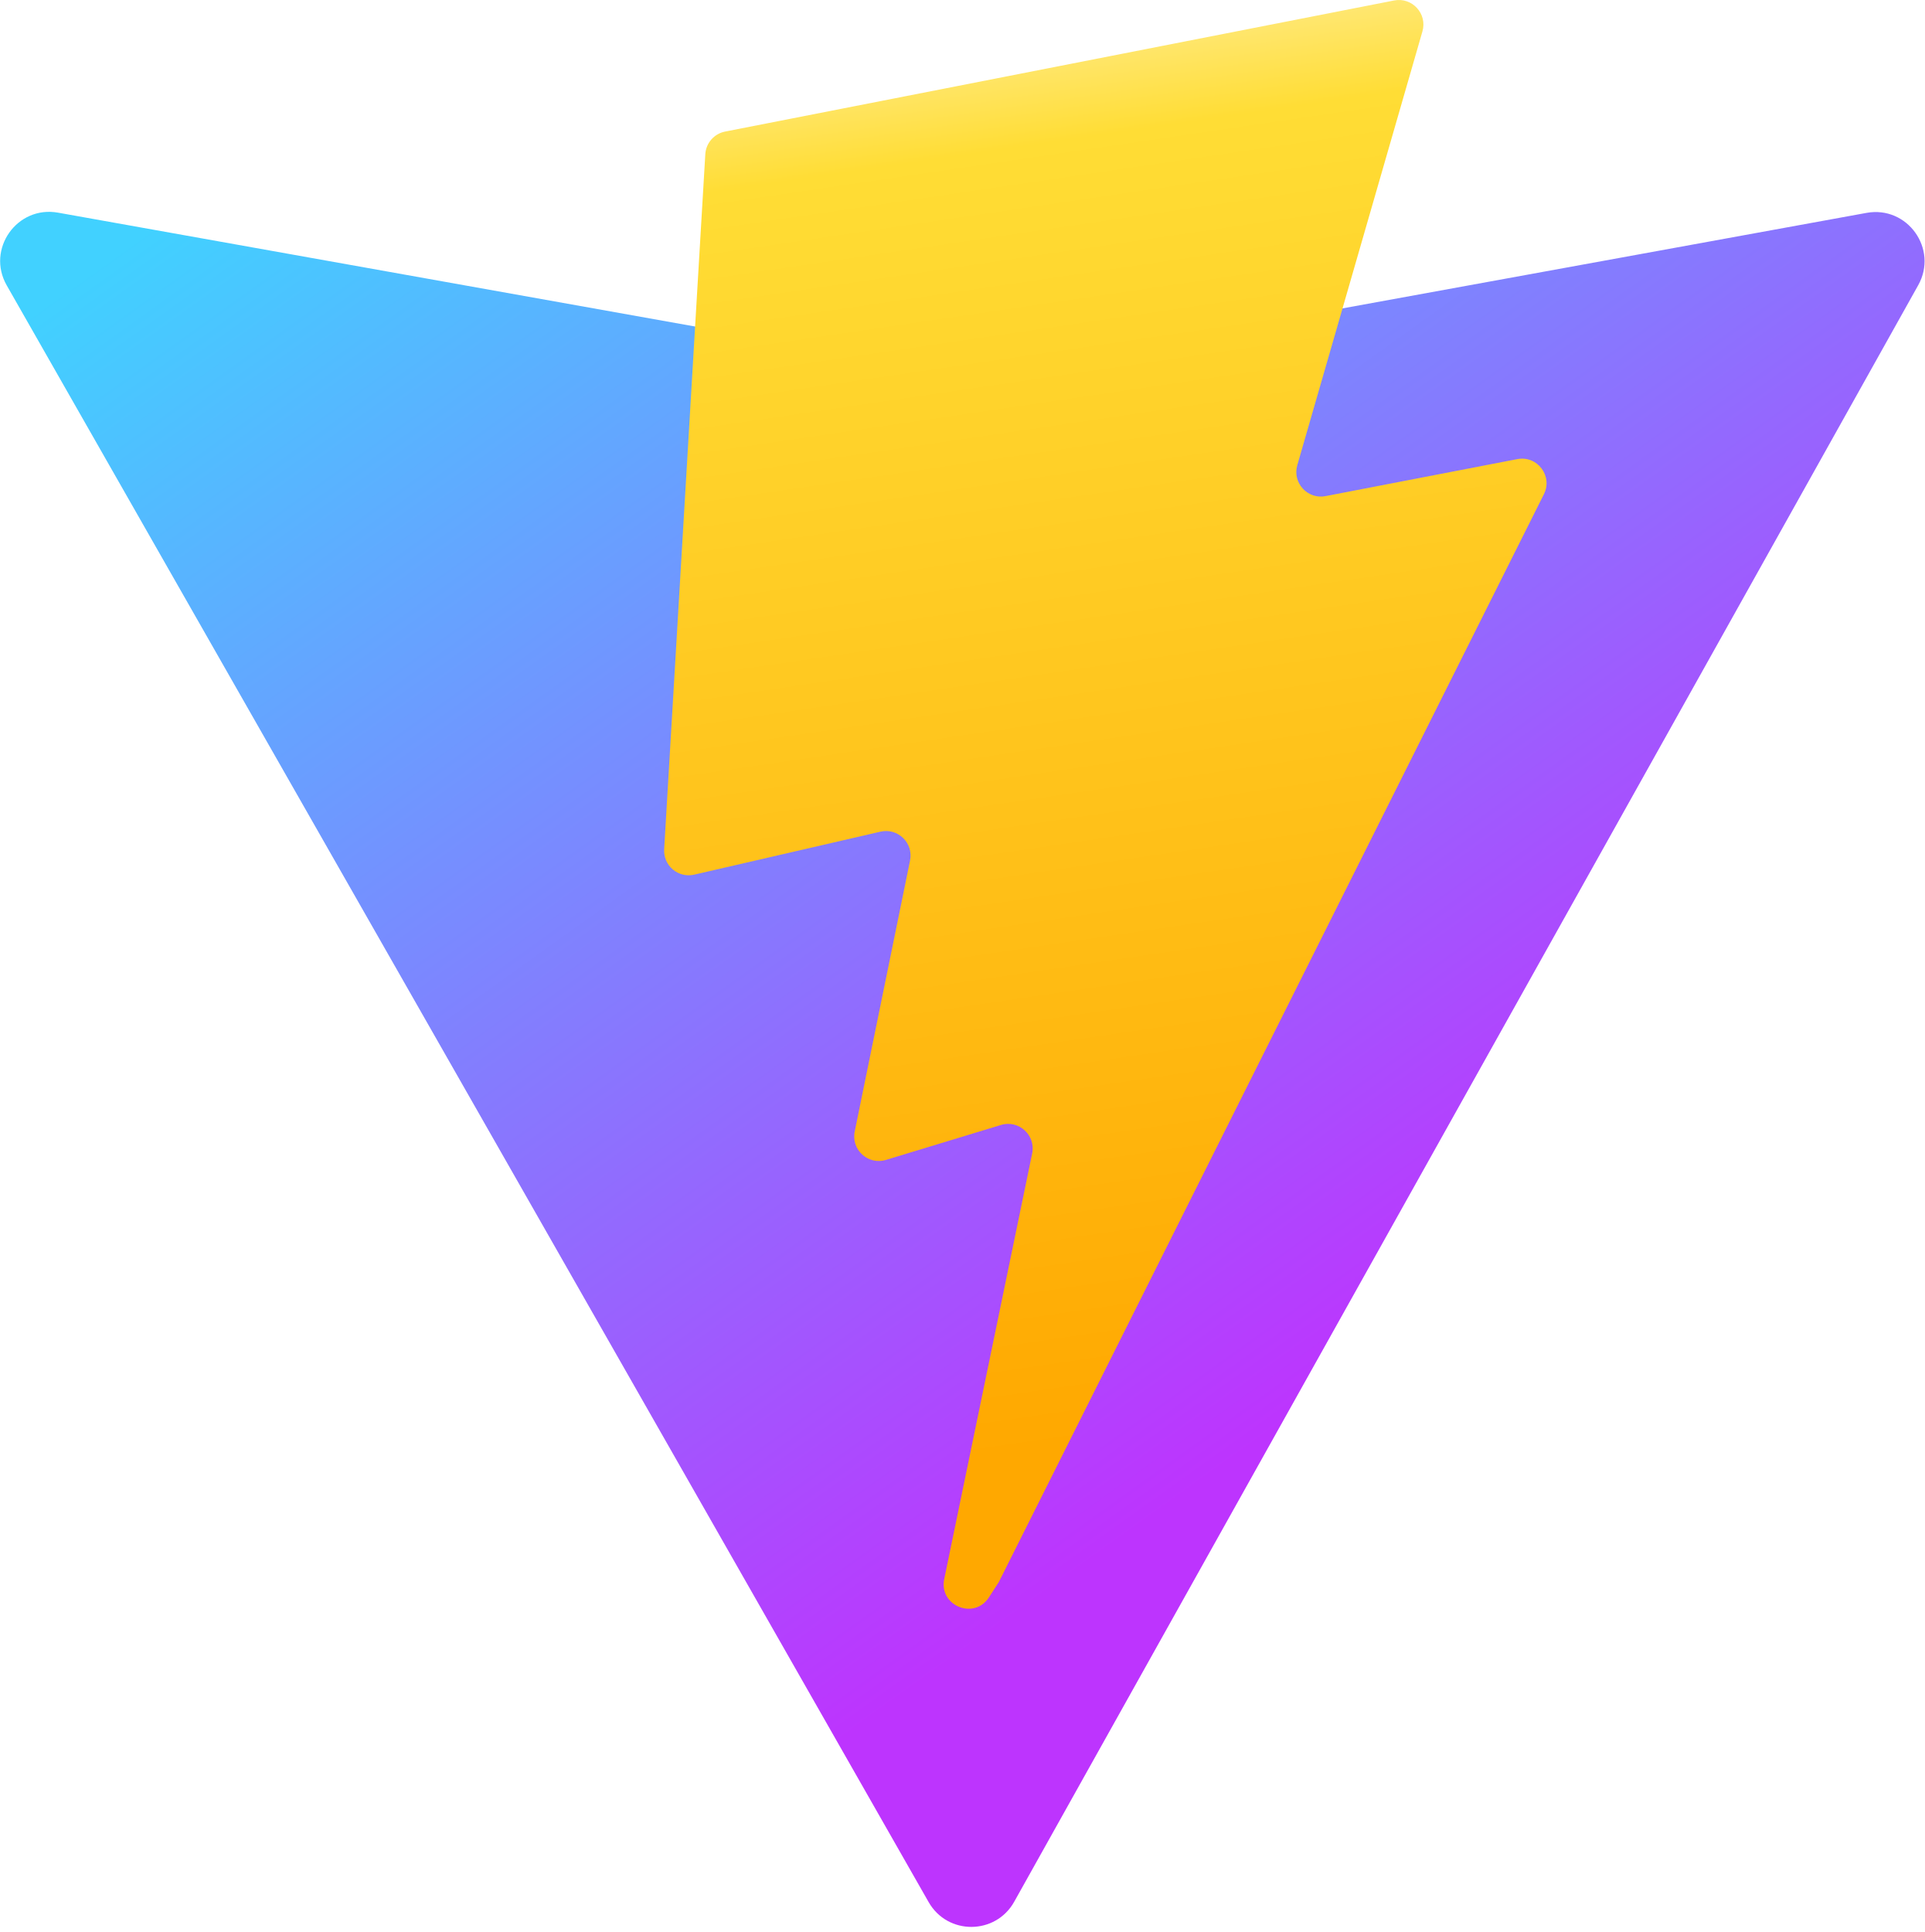
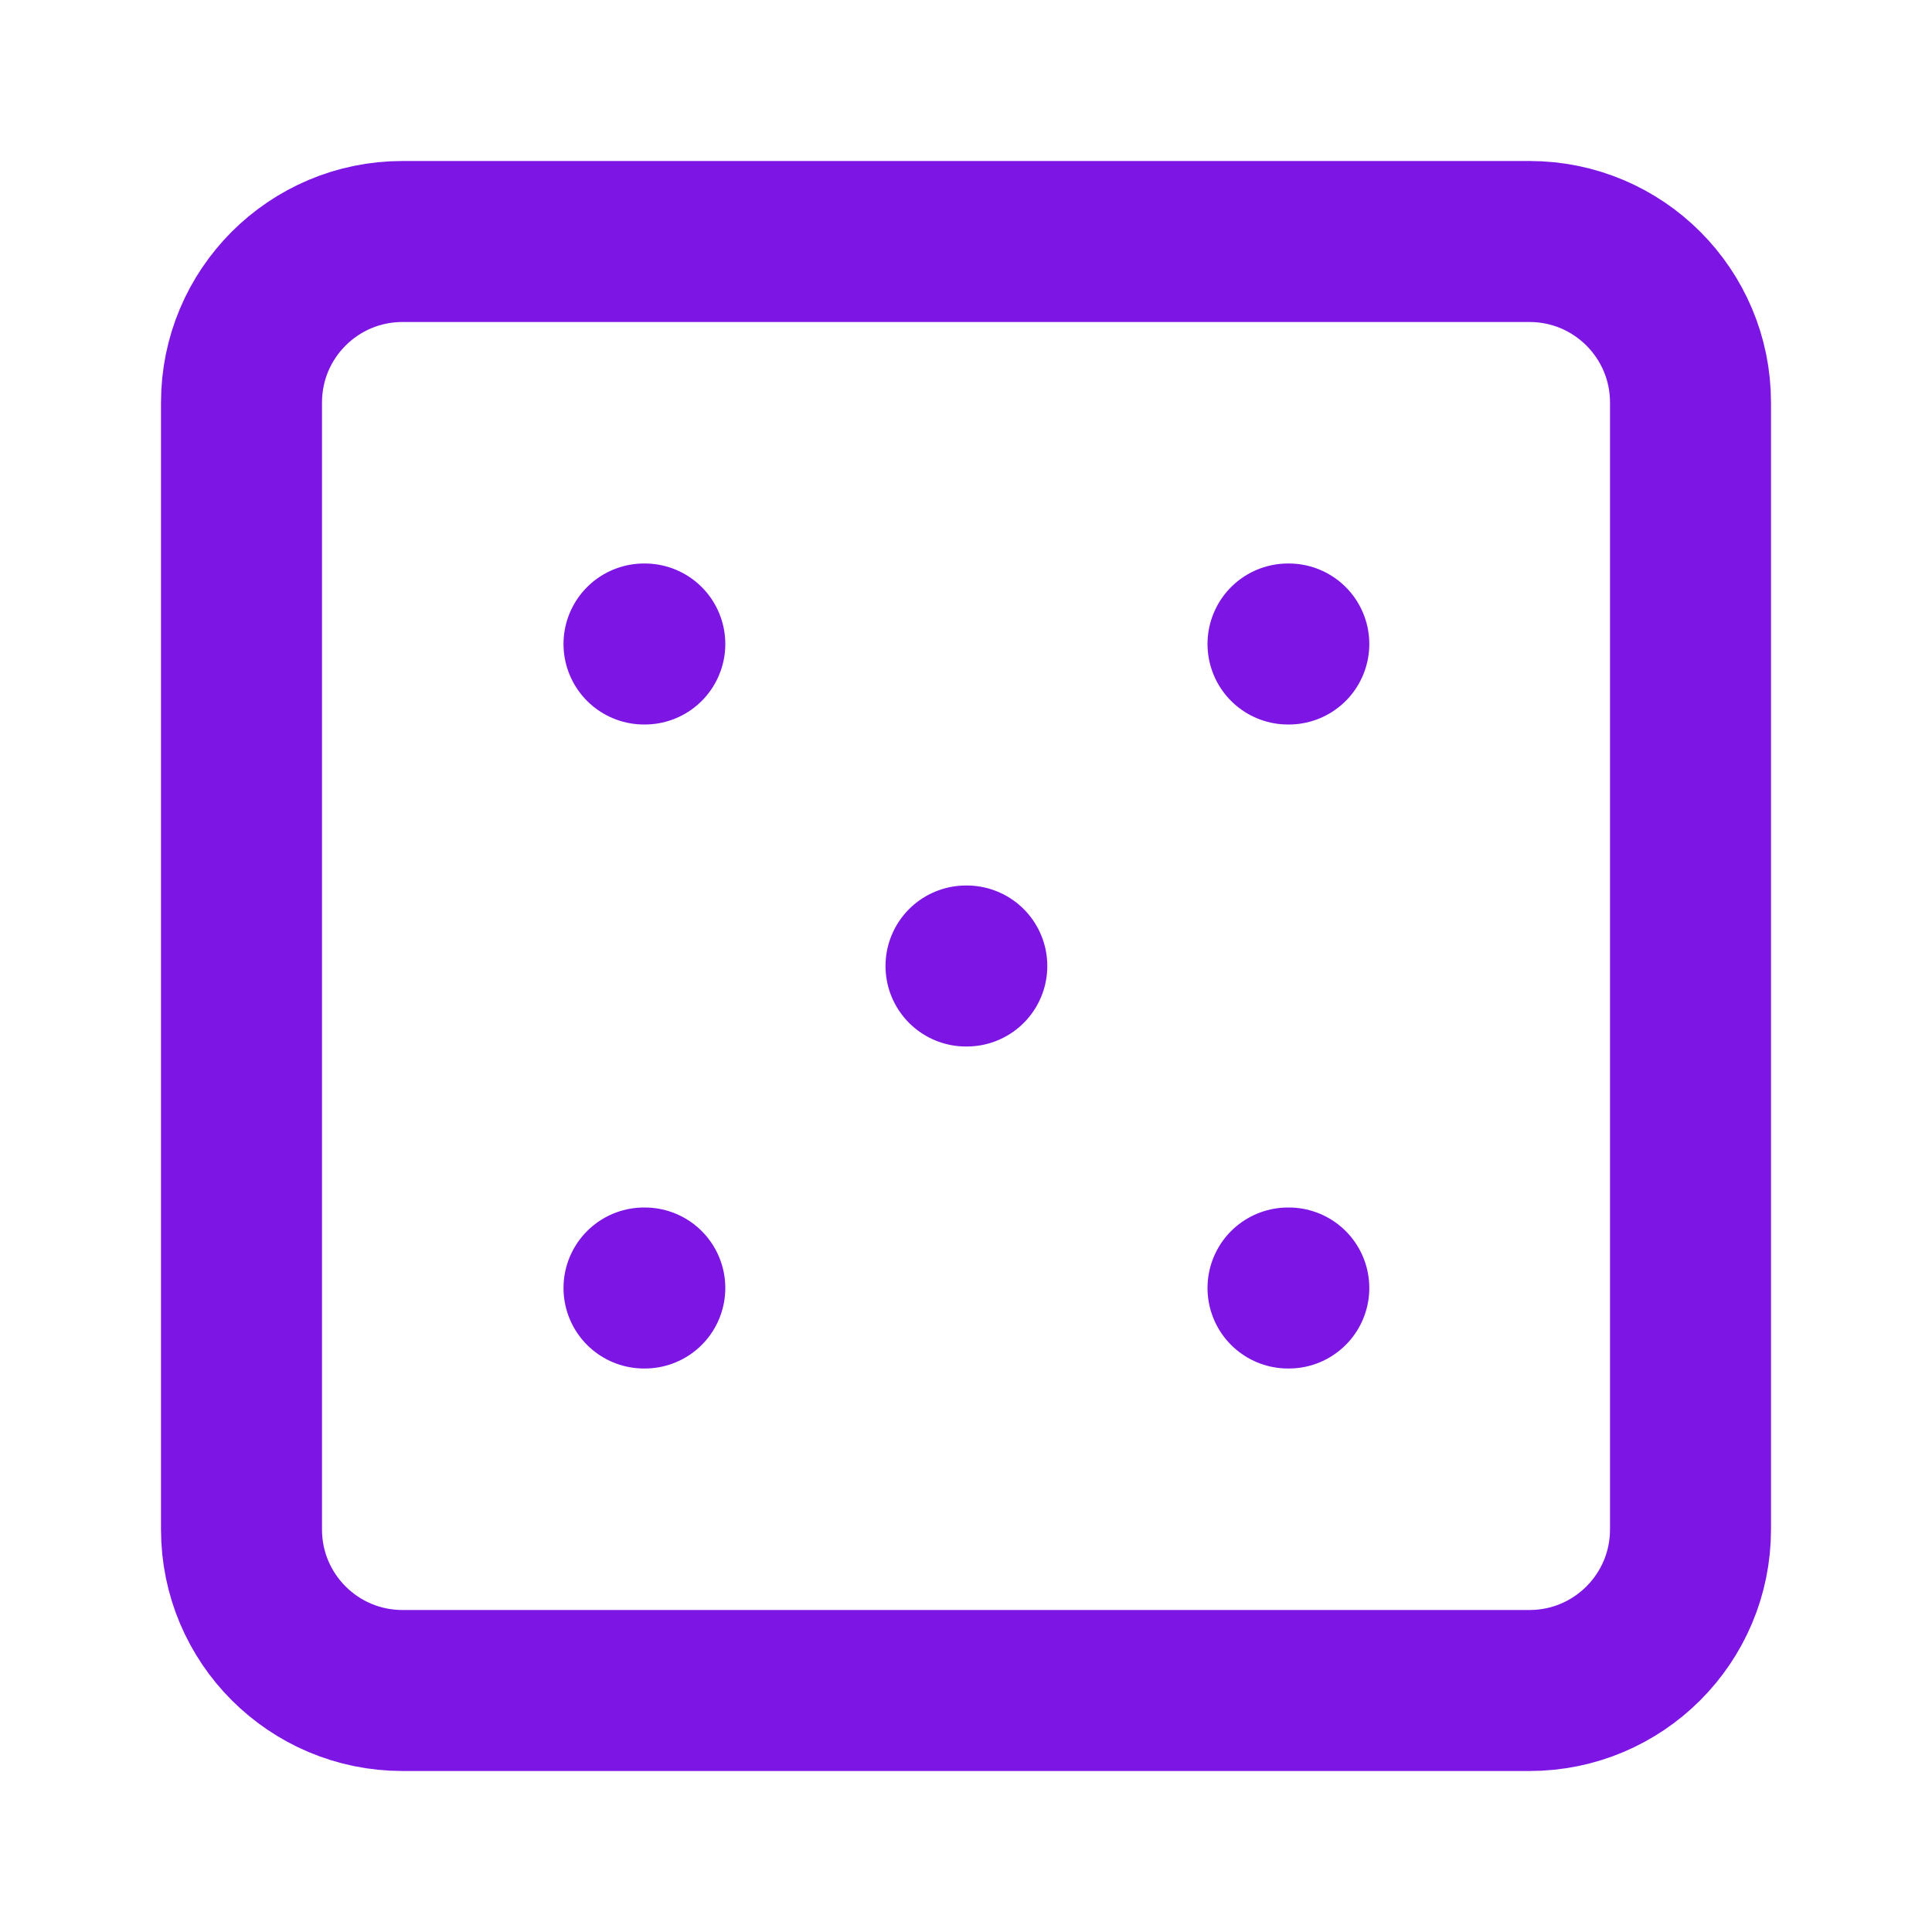
- <svg xmlns="http://www.w3.org/2000/svg" aria-hidden="true" role="img" class="iconify iconify--logos" width="31.88" height="32" preserveAspectRatio="xMidYMid meet" viewBox="0 0 256 257">
-   <defs>
-     <linearGradient id="IconifyId1813088fe1fbc01fb466" x1="-.828%" x2="57.636%" y1="7.652%" y2="78.411%">
-       <stop offset="0%" stop-color="#41D1FF" />
-       <stop offset="100%" stop-color="#BD34FE" />
-     </linearGradient>
-     <linearGradient id="IconifyId1813088fe1fbc01fb467" x1="43.376%" x2="50.316%" y1="2.242%" y2="89.03%">
-       <stop offset="0%" stop-color="#FFEA83" />
-       <stop offset="8.333%" stop-color="#FFDD35" />
-       <stop offset="100%" stop-color="#FFA800" />
-     </linearGradient>
-   </defs>
-   <path fill="url(#IconifyId1813088fe1fbc01fb466)" d="M255.153 37.938L134.897 252.976c-2.483 4.44-8.862 4.466-11.382.048L.875 37.958c-2.746-4.814 1.371-10.646 6.827-9.67l120.385 21.517a6.537 6.537 0 0 0 2.322-.004l117.867-21.483c5.438-.991 9.574 4.796 6.877 9.62Z" />
-   <path fill="url(#IconifyId1813088fe1fbc01fb467)" d="M185.432.063L96.44 17.501a3.268 3.268 0 0 0-2.634 3.014l-5.474 92.456a3.268 3.268 0 0 0 3.997 3.378l24.777-5.718c2.318-.535 4.413 1.507 3.936 3.838l-7.361 36.047c-.495 2.426 1.782 4.5 4.151 3.78l15.304-4.649c2.372-.72 4.652 1.36 4.15 3.788l-11.698 56.621c-.732 3.542 3.979 5.473 5.943 2.437l1.313-2.028l72.516-144.72c1.215-2.423-.88-5.186-3.54-4.672l-25.505 4.922c-2.396.462-4.435-1.77-3.759-4.114l16.646-57.705c.677-2.35-1.37-4.583-3.769-4.113Z" />
+ <svg xmlns="http://www.w3.org/2000/svg" width="24" height="24" viewBox="0 0 24 24" fill="none" stroke="#7d15e5" stroke-width="2" stroke-linecap="round" stroke-linejoin="round" class="lucide lucide-dice5-icon lucide-dice-5">
+   <rect width="18" height="18" x="3" y="3" rx="2" ry="2" />
+   <path d="M16 8h.01" />
+   <path d="M8 8h.01" />
+   <path d="M8 16h.01" />
+   <path d="M16 16h.01" />
+   <path d="M12 12h.01" />
</svg>
